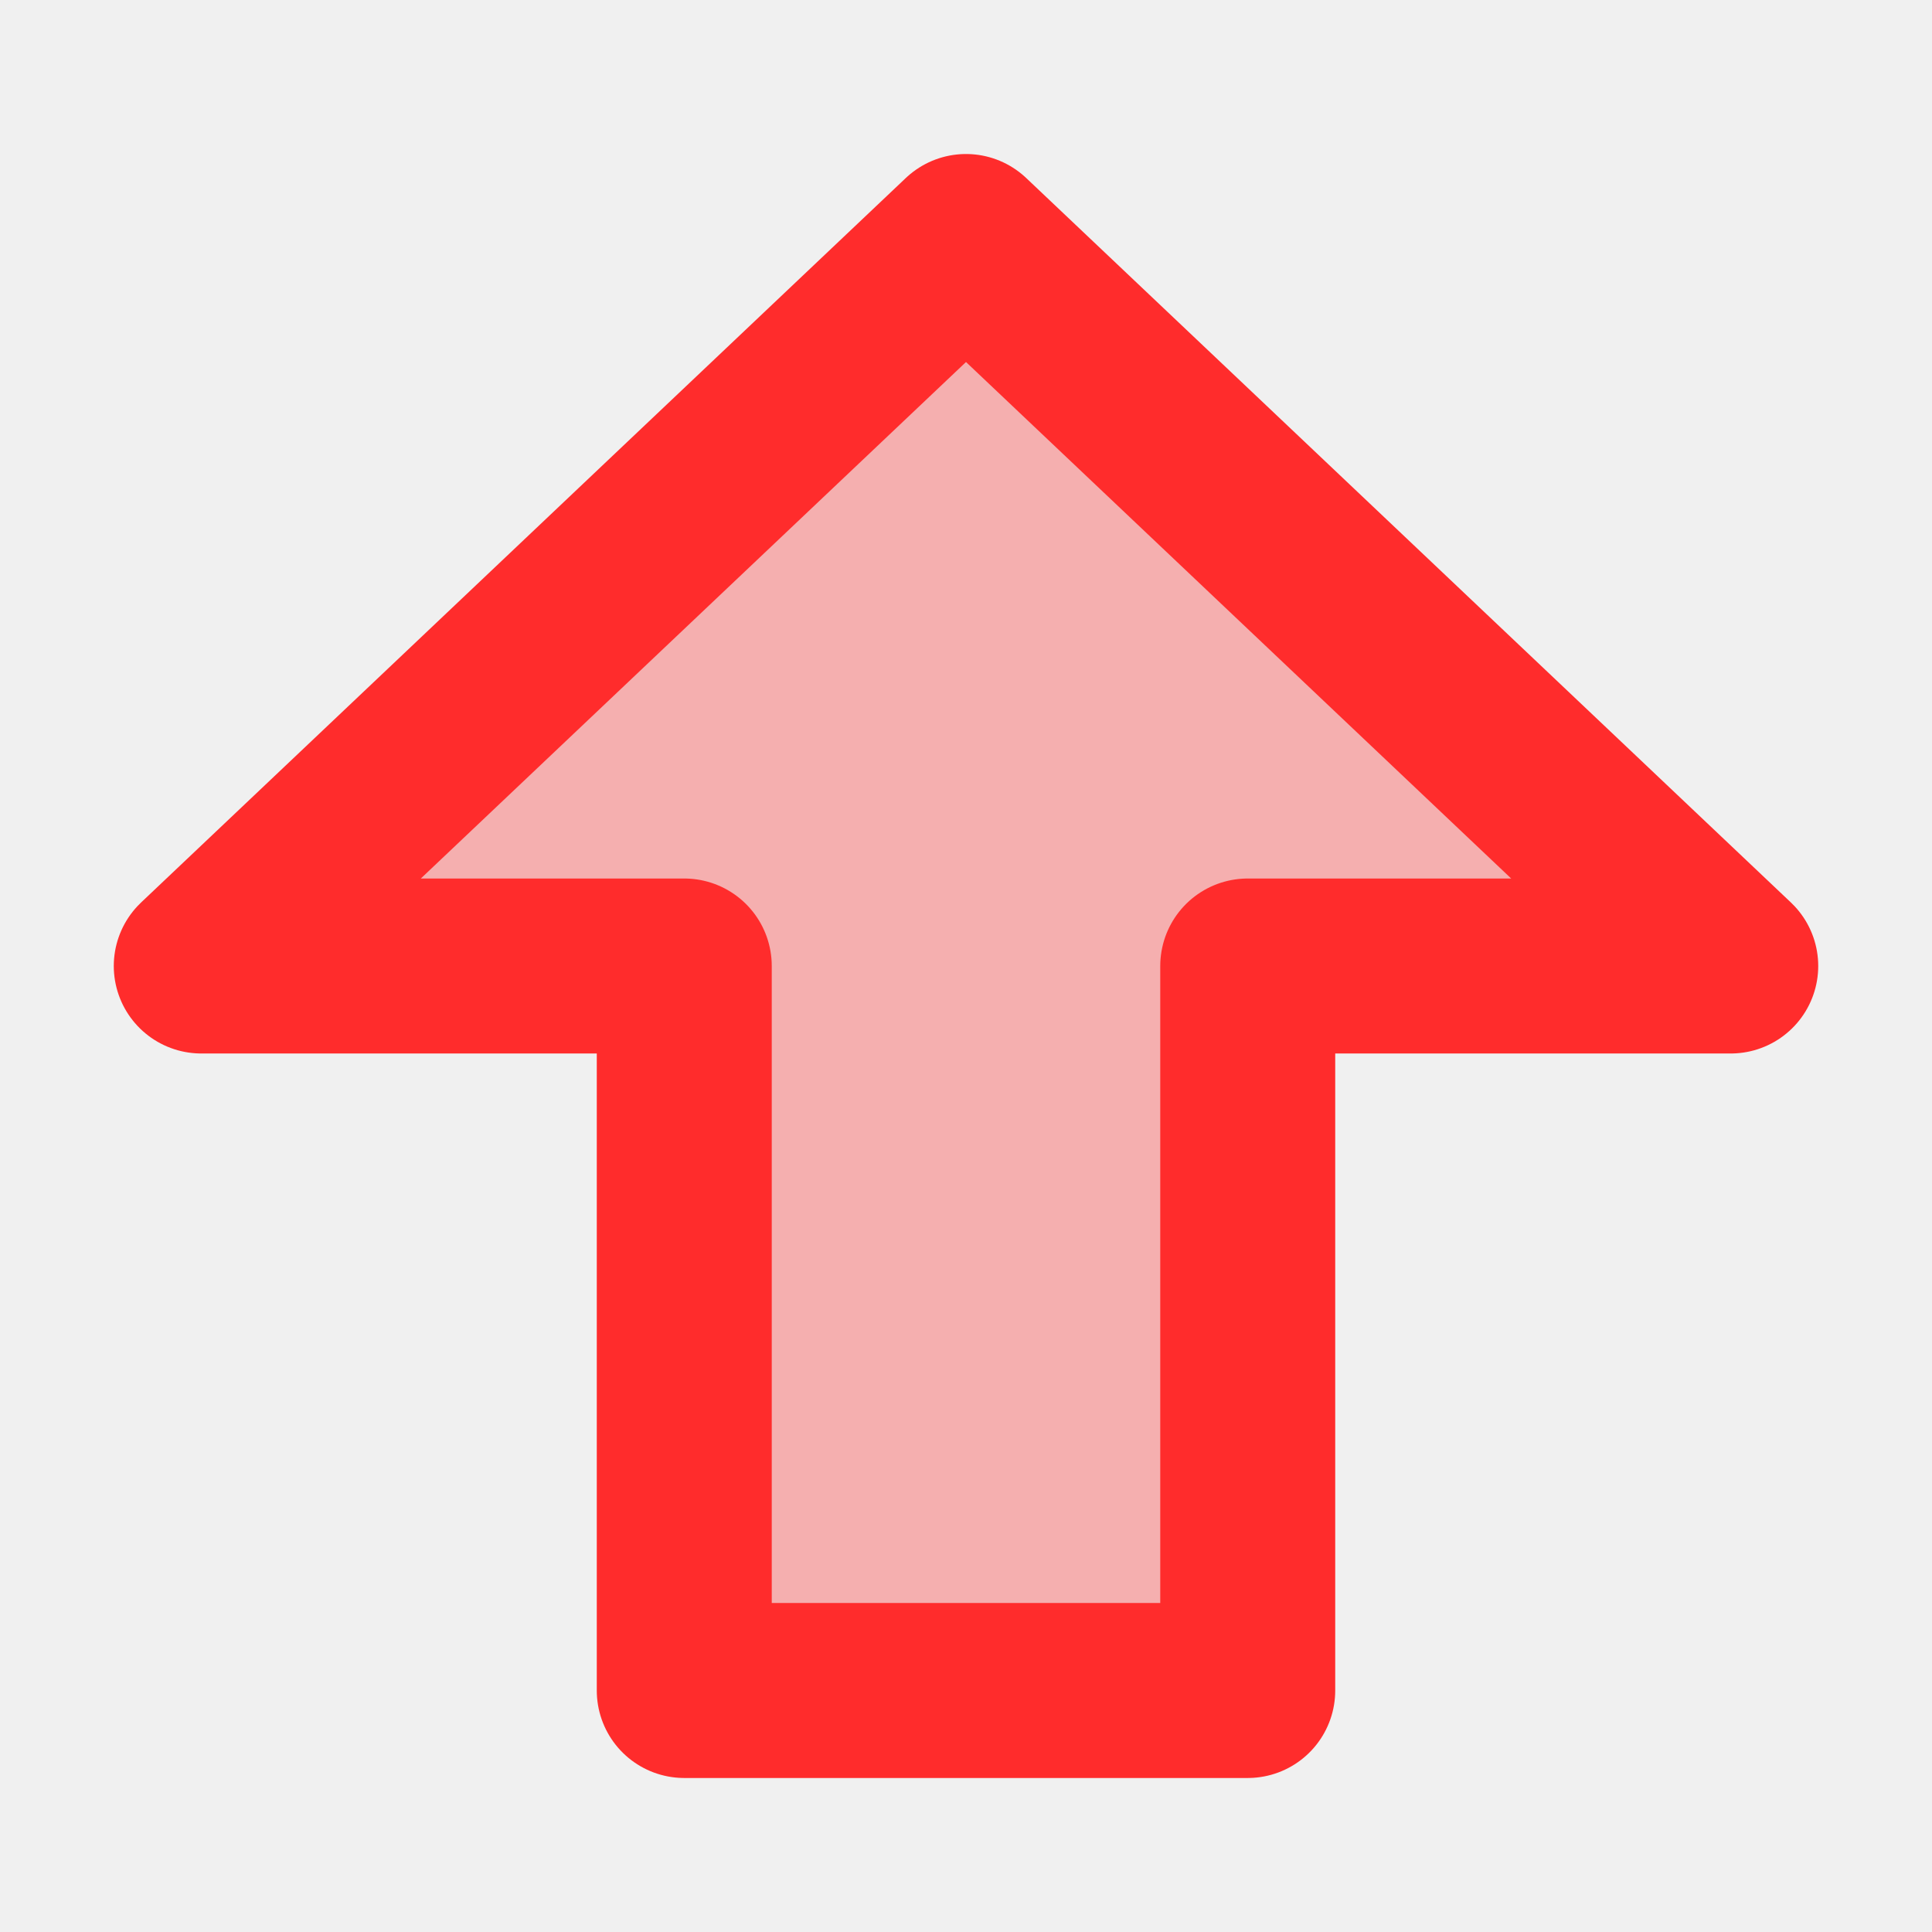
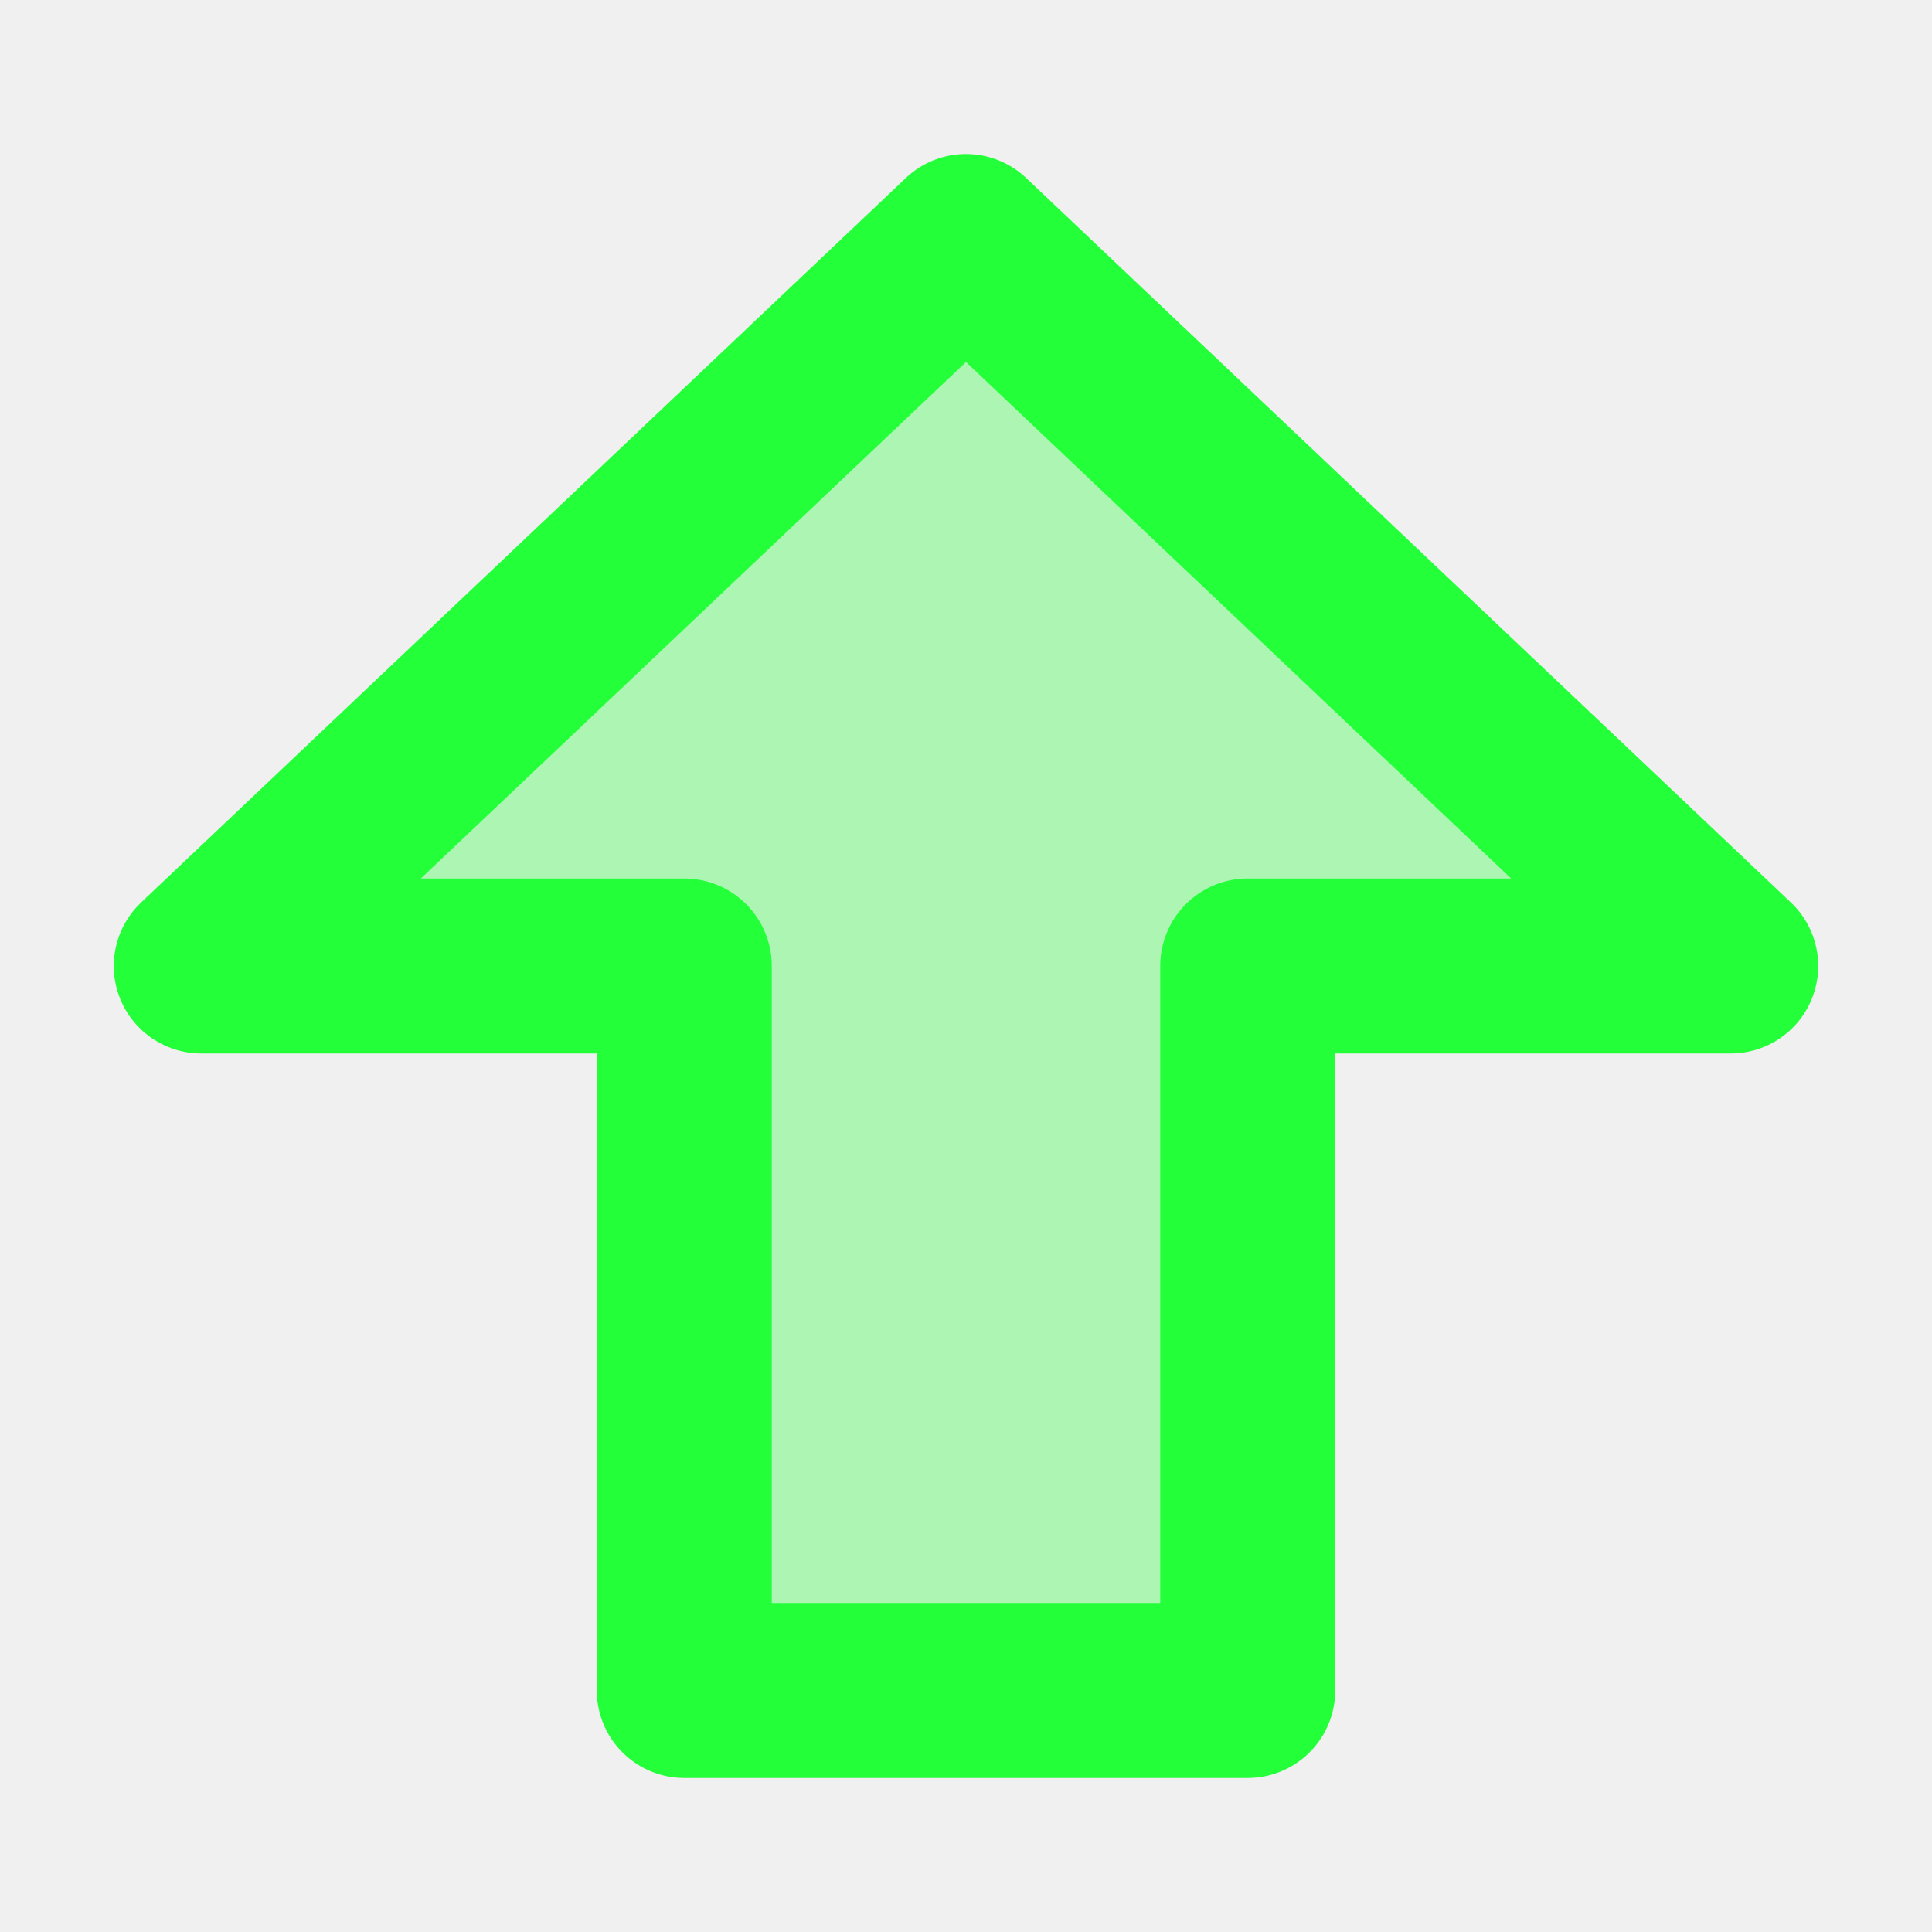
<svg xmlns="http://www.w3.org/2000/svg" width="23" height="23" viewBox="0 0 23 23" fill="none">
  <mask id="mask0_0_5845" style="mask-type:luminance" maskUnits="userSpaceOnUse" x="1" y="1" width="21" height="21">
    <path d="M2.396 11.5L11.5 2.875L20.604 11.5H14.854V20.125H8.146V11.5H2.396Z" fill="#555555" stroke="white" stroke-width="2.083" stroke-linecap="round" stroke-linejoin="round" />
  </mask>
  <g mask="url(#mask0_0_5845)">
-     <path d="M0 23H23V0H0V23Z" fill="#FF2C2C" />
+     <path d="M0 23H23V0H0V23Z" fill="#23FF39" />
  </g>
</svg>
